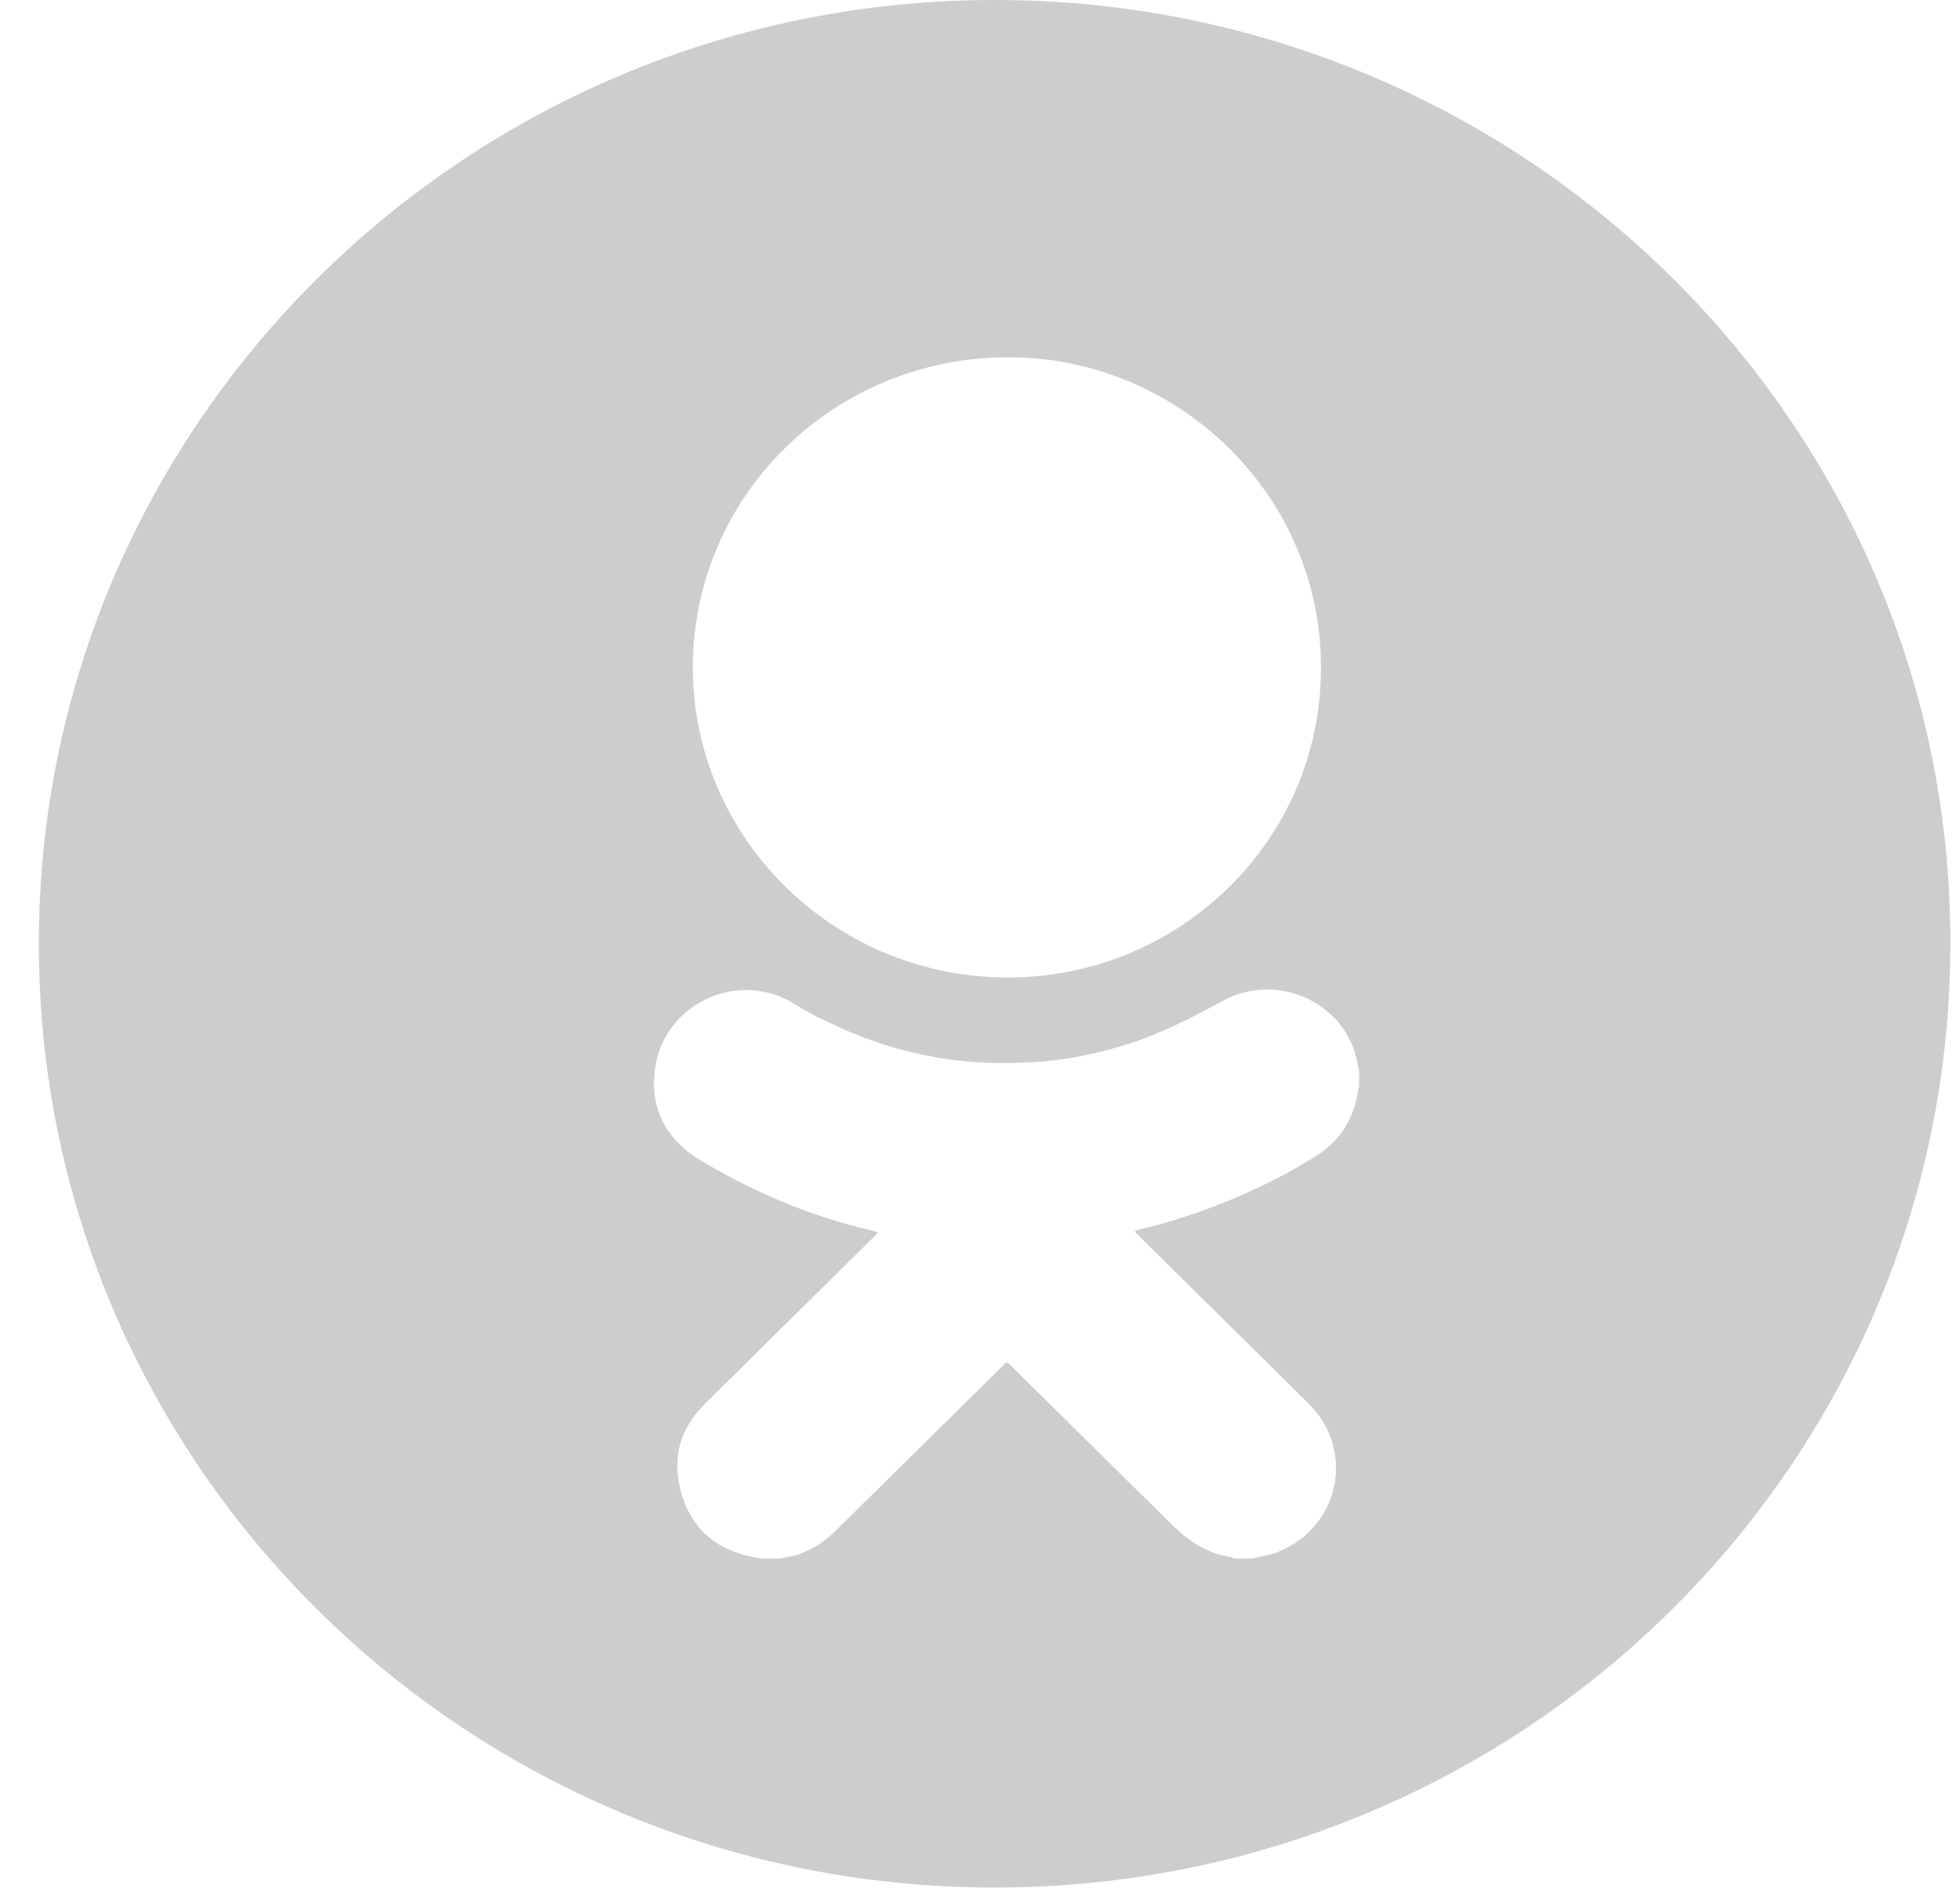
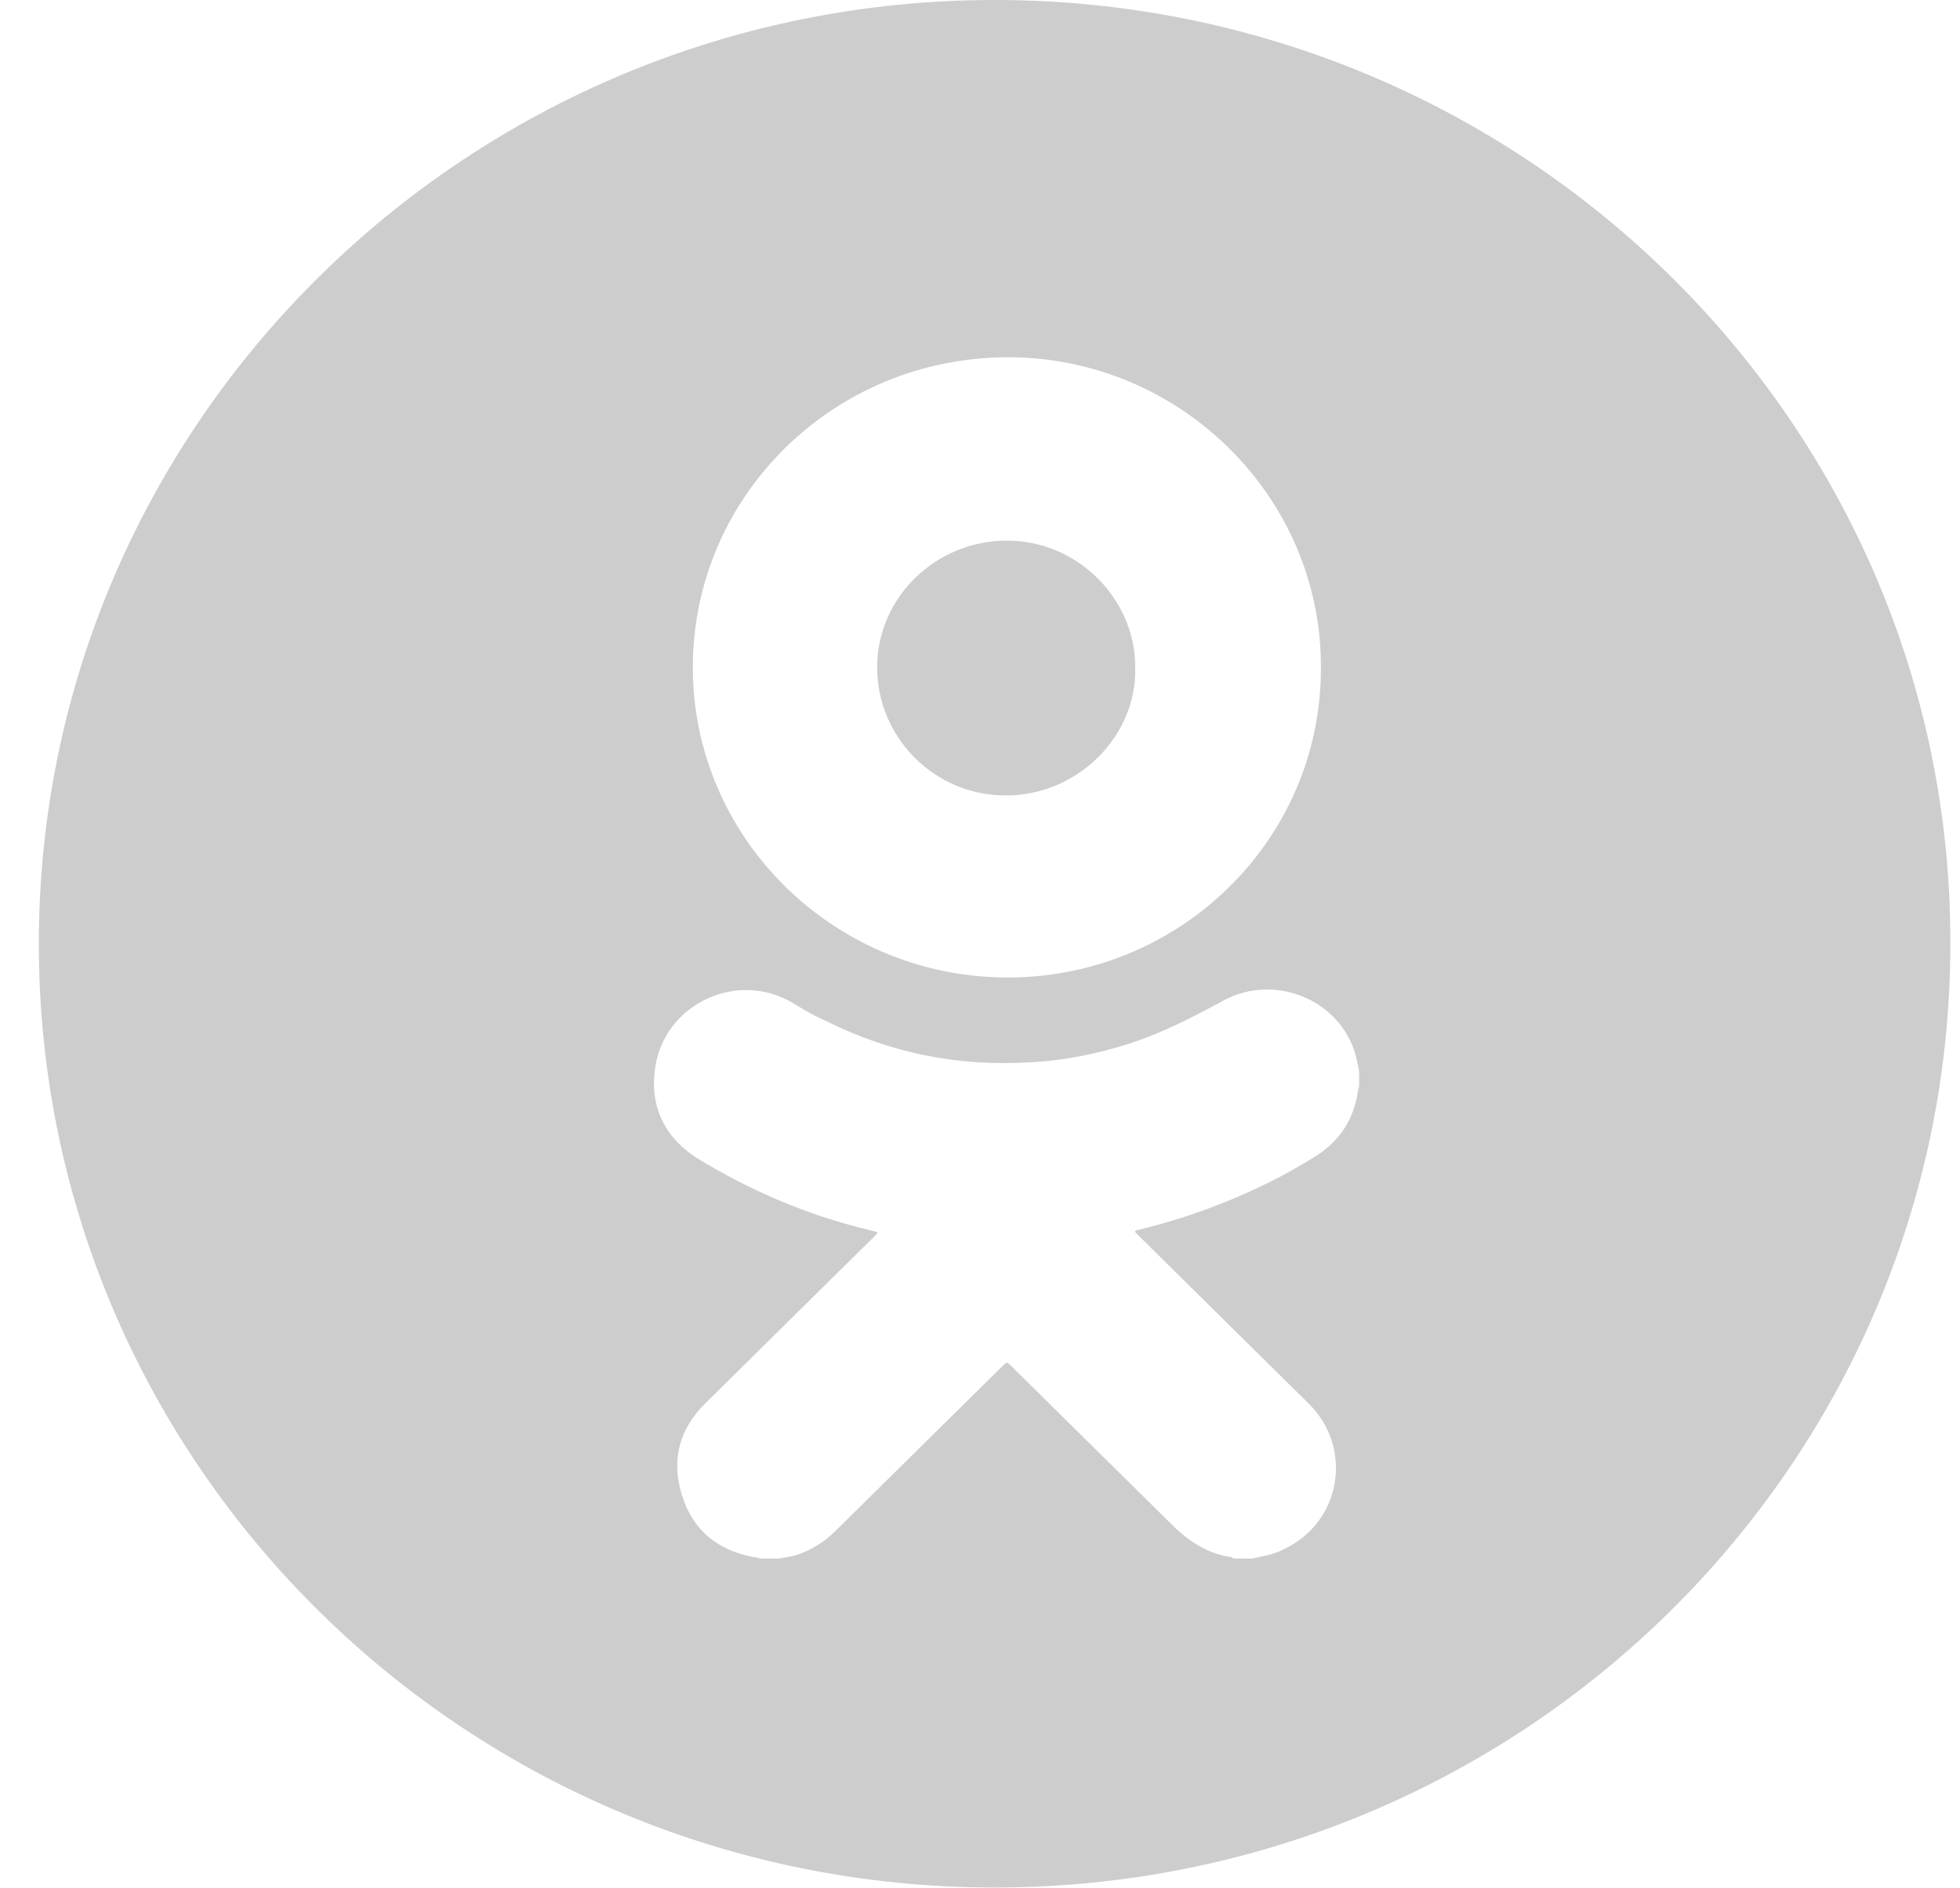
<svg xmlns="http://www.w3.org/2000/svg" width="27" height="26" viewBox="0 0 27 26" fill="none">
+   <path d="M13.851 10.957C14.867 10.957 15.657 10.121 15.638 9.211C15.657 8.301 14.886 7.447 13.87 7.447C12.892 7.447 12.083 8.227 12.083 9.193C12.083 10.158 12.873 10.957 13.851 10.957Z" fill="#CDCDCD" />
  <path d="M13.701 0C6.441 0 0.535 5.831 0.535 13C0.535 20.187 6.441 26 13.701 26C20.98 26 26.867 20.169 26.867 13C26.886 5.831 20.98 0 13.701 0ZM13.889 4.921C16.259 4.921 18.215 6.853 18.196 9.211C18.196 11.588 16.221 13.501 13.814 13.464C11.444 13.427 9.544 11.514 9.544 9.193C9.544 6.834 11.482 4.921 13.889 4.921ZM18.723 14.95C18.723 14.987 18.704 15.006 18.704 15.043C18.648 15.414 18.459 15.711 18.14 15.916C17.933 16.046 17.707 16.176 17.481 16.287C16.917 16.566 16.315 16.788 15.695 16.937C15.62 16.956 15.62 16.956 15.676 17.011C16.014 17.346 16.372 17.698 16.71 18.033C17.143 18.46 17.594 18.906 18.027 19.333C18.648 19.946 18.478 20.967 17.688 21.338C17.557 21.413 17.406 21.431 17.256 21.468C17.18 21.468 17.087 21.468 17.011 21.468C16.992 21.468 16.974 21.468 16.974 21.45C16.673 21.413 16.428 21.264 16.203 21.06C15.45 20.317 14.679 19.556 13.927 18.813C13.87 18.757 13.87 18.757 13.814 18.813C13.043 19.574 12.29 20.317 11.519 21.078C11.388 21.209 11.256 21.301 11.087 21.376C10.974 21.431 10.842 21.45 10.729 21.468C10.654 21.468 10.579 21.468 10.485 21.468C10.447 21.468 10.428 21.45 10.391 21.45C9.883 21.357 9.544 21.078 9.394 20.596C9.244 20.113 9.356 19.686 9.714 19.333C10.034 19.017 10.334 18.72 10.654 18.404C11.124 17.94 11.595 17.476 12.046 17.03C12.102 16.974 12.102 16.974 12.027 16.956C12.008 16.956 11.971 16.937 11.952 16.937C11.105 16.733 10.334 16.398 9.601 15.953C9.168 15.674 8.961 15.266 9.018 14.764C9.112 13.836 10.165 13.334 10.955 13.836C11.105 13.928 11.237 14.003 11.406 14.077C12.272 14.504 13.193 14.69 14.152 14.634C14.623 14.616 15.093 14.523 15.563 14.374C16.014 14.226 16.409 14.021 16.823 13.799C17.5 13.409 18.384 13.724 18.648 14.448C18.685 14.56 18.704 14.653 18.723 14.764C18.723 14.82 18.723 14.876 18.723 14.95Z" fill="#CDCDCD" />
</svg>
